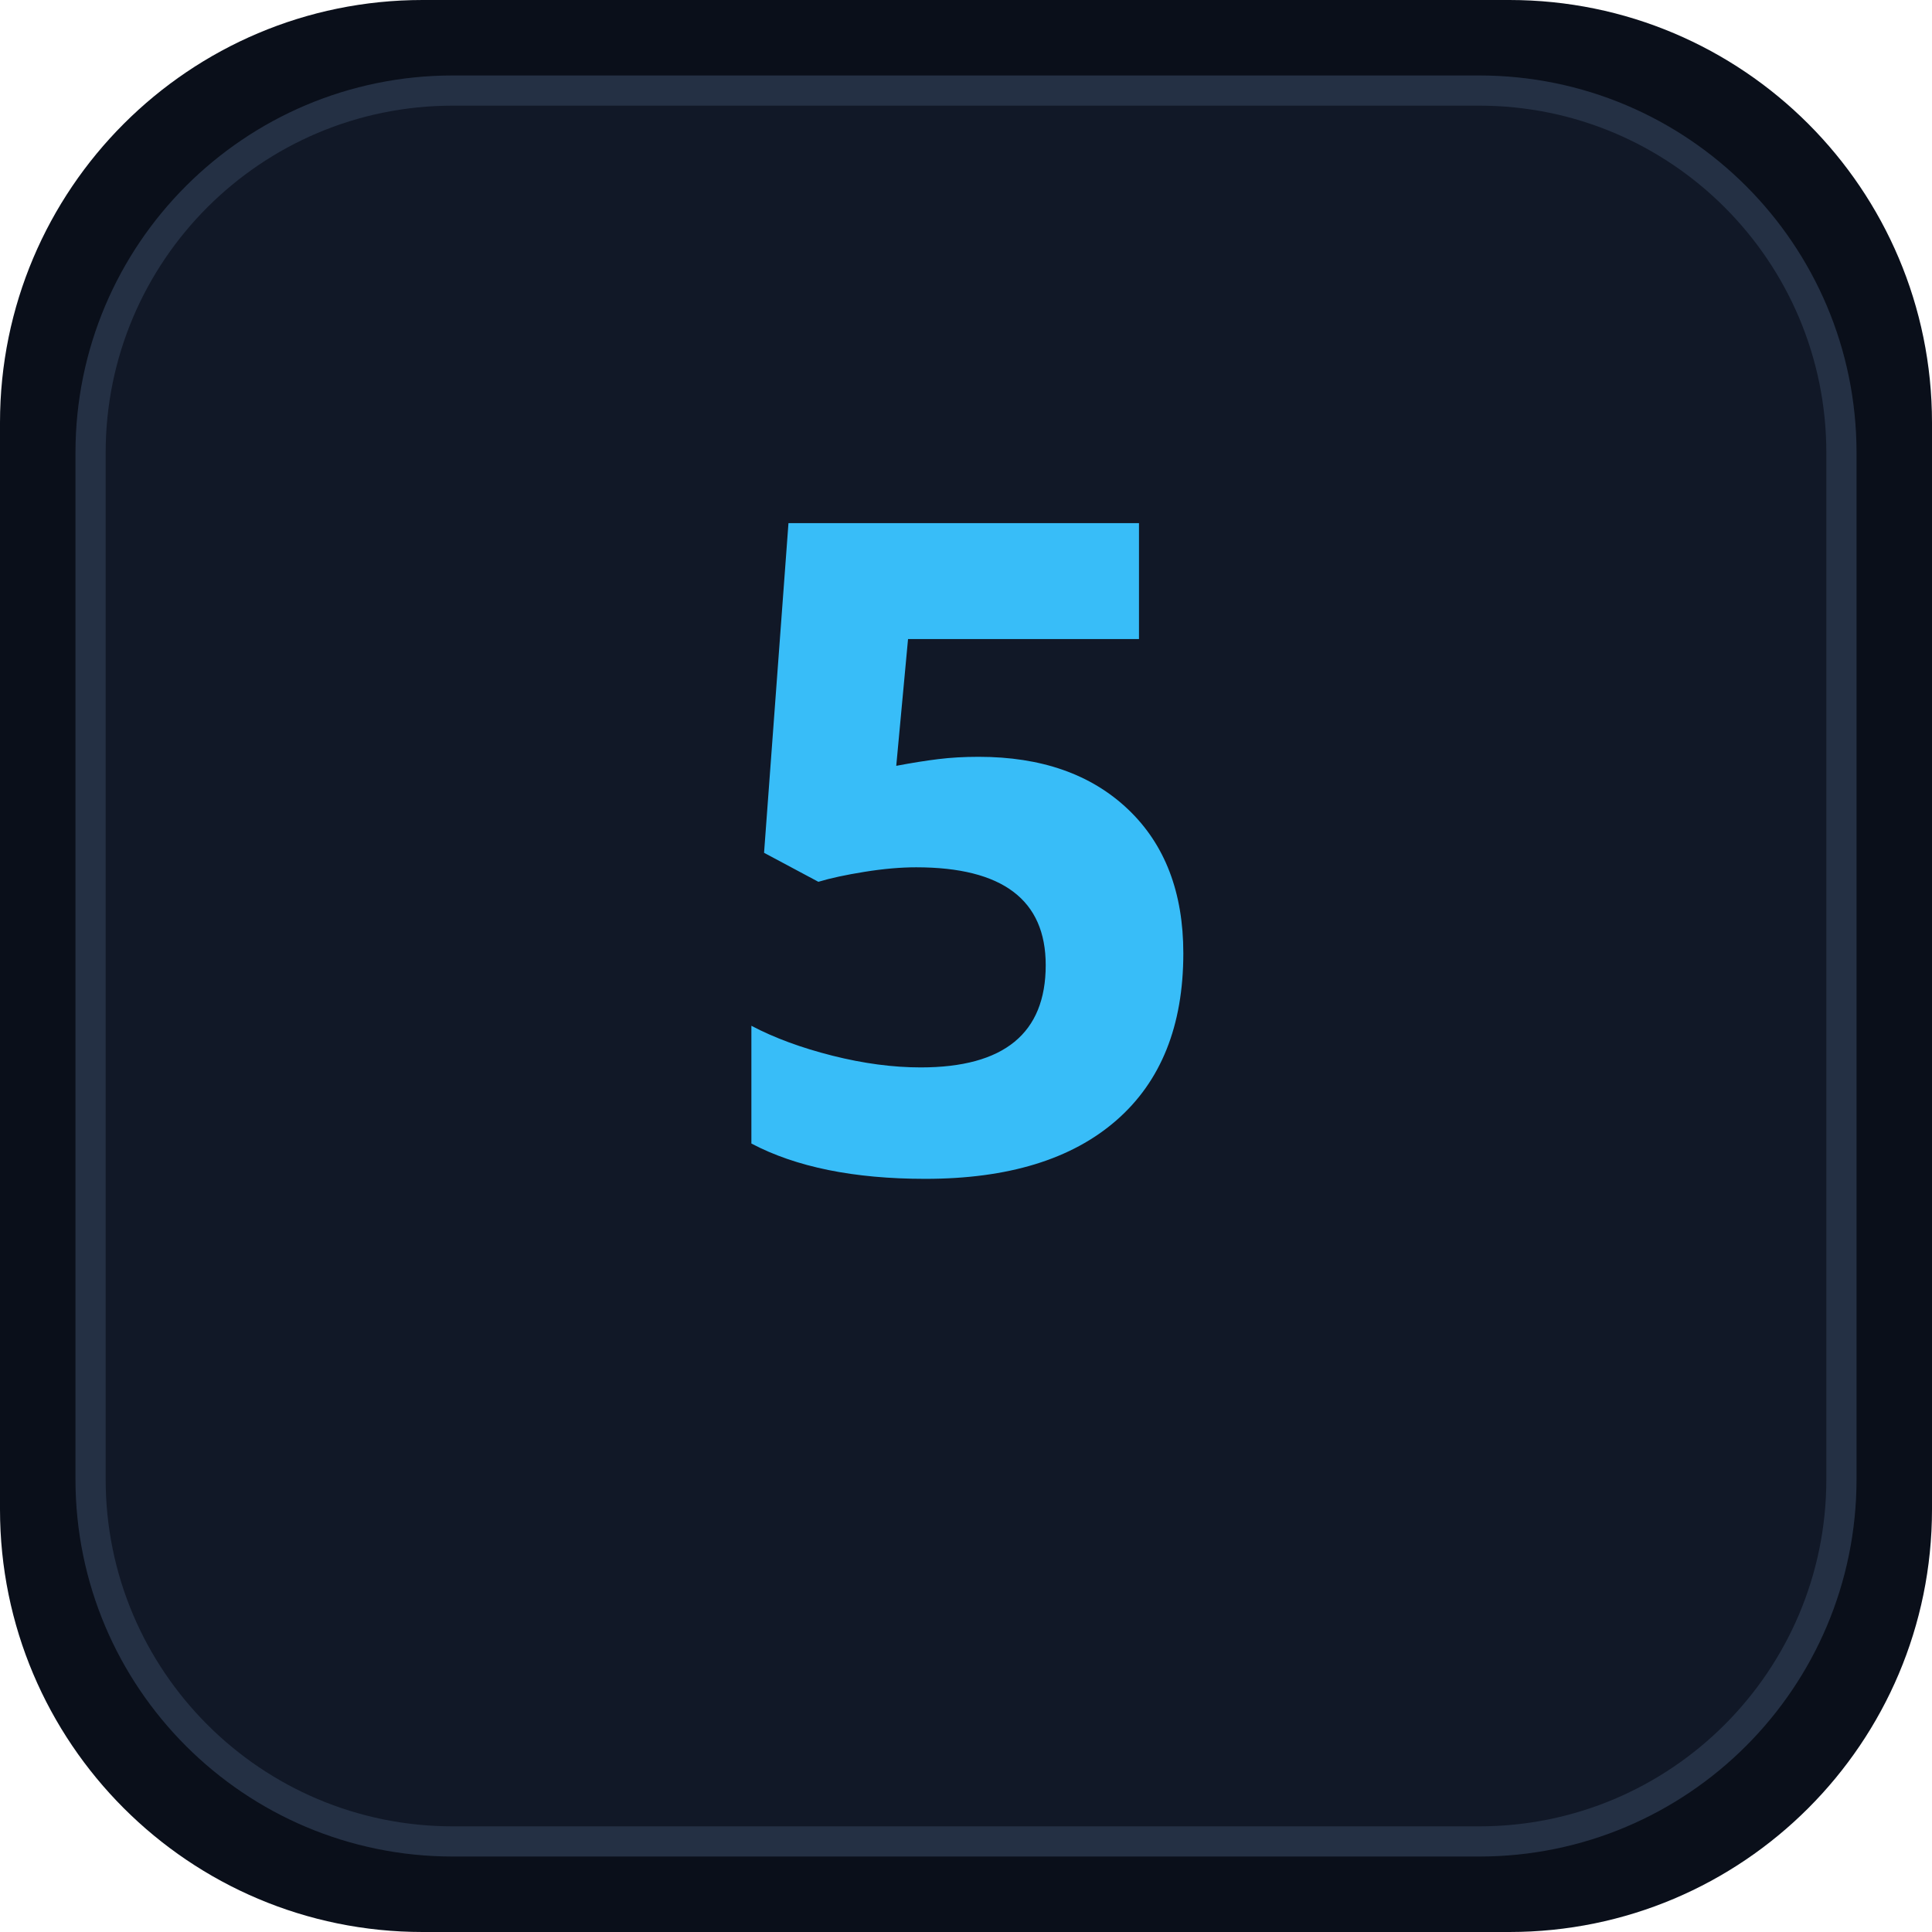
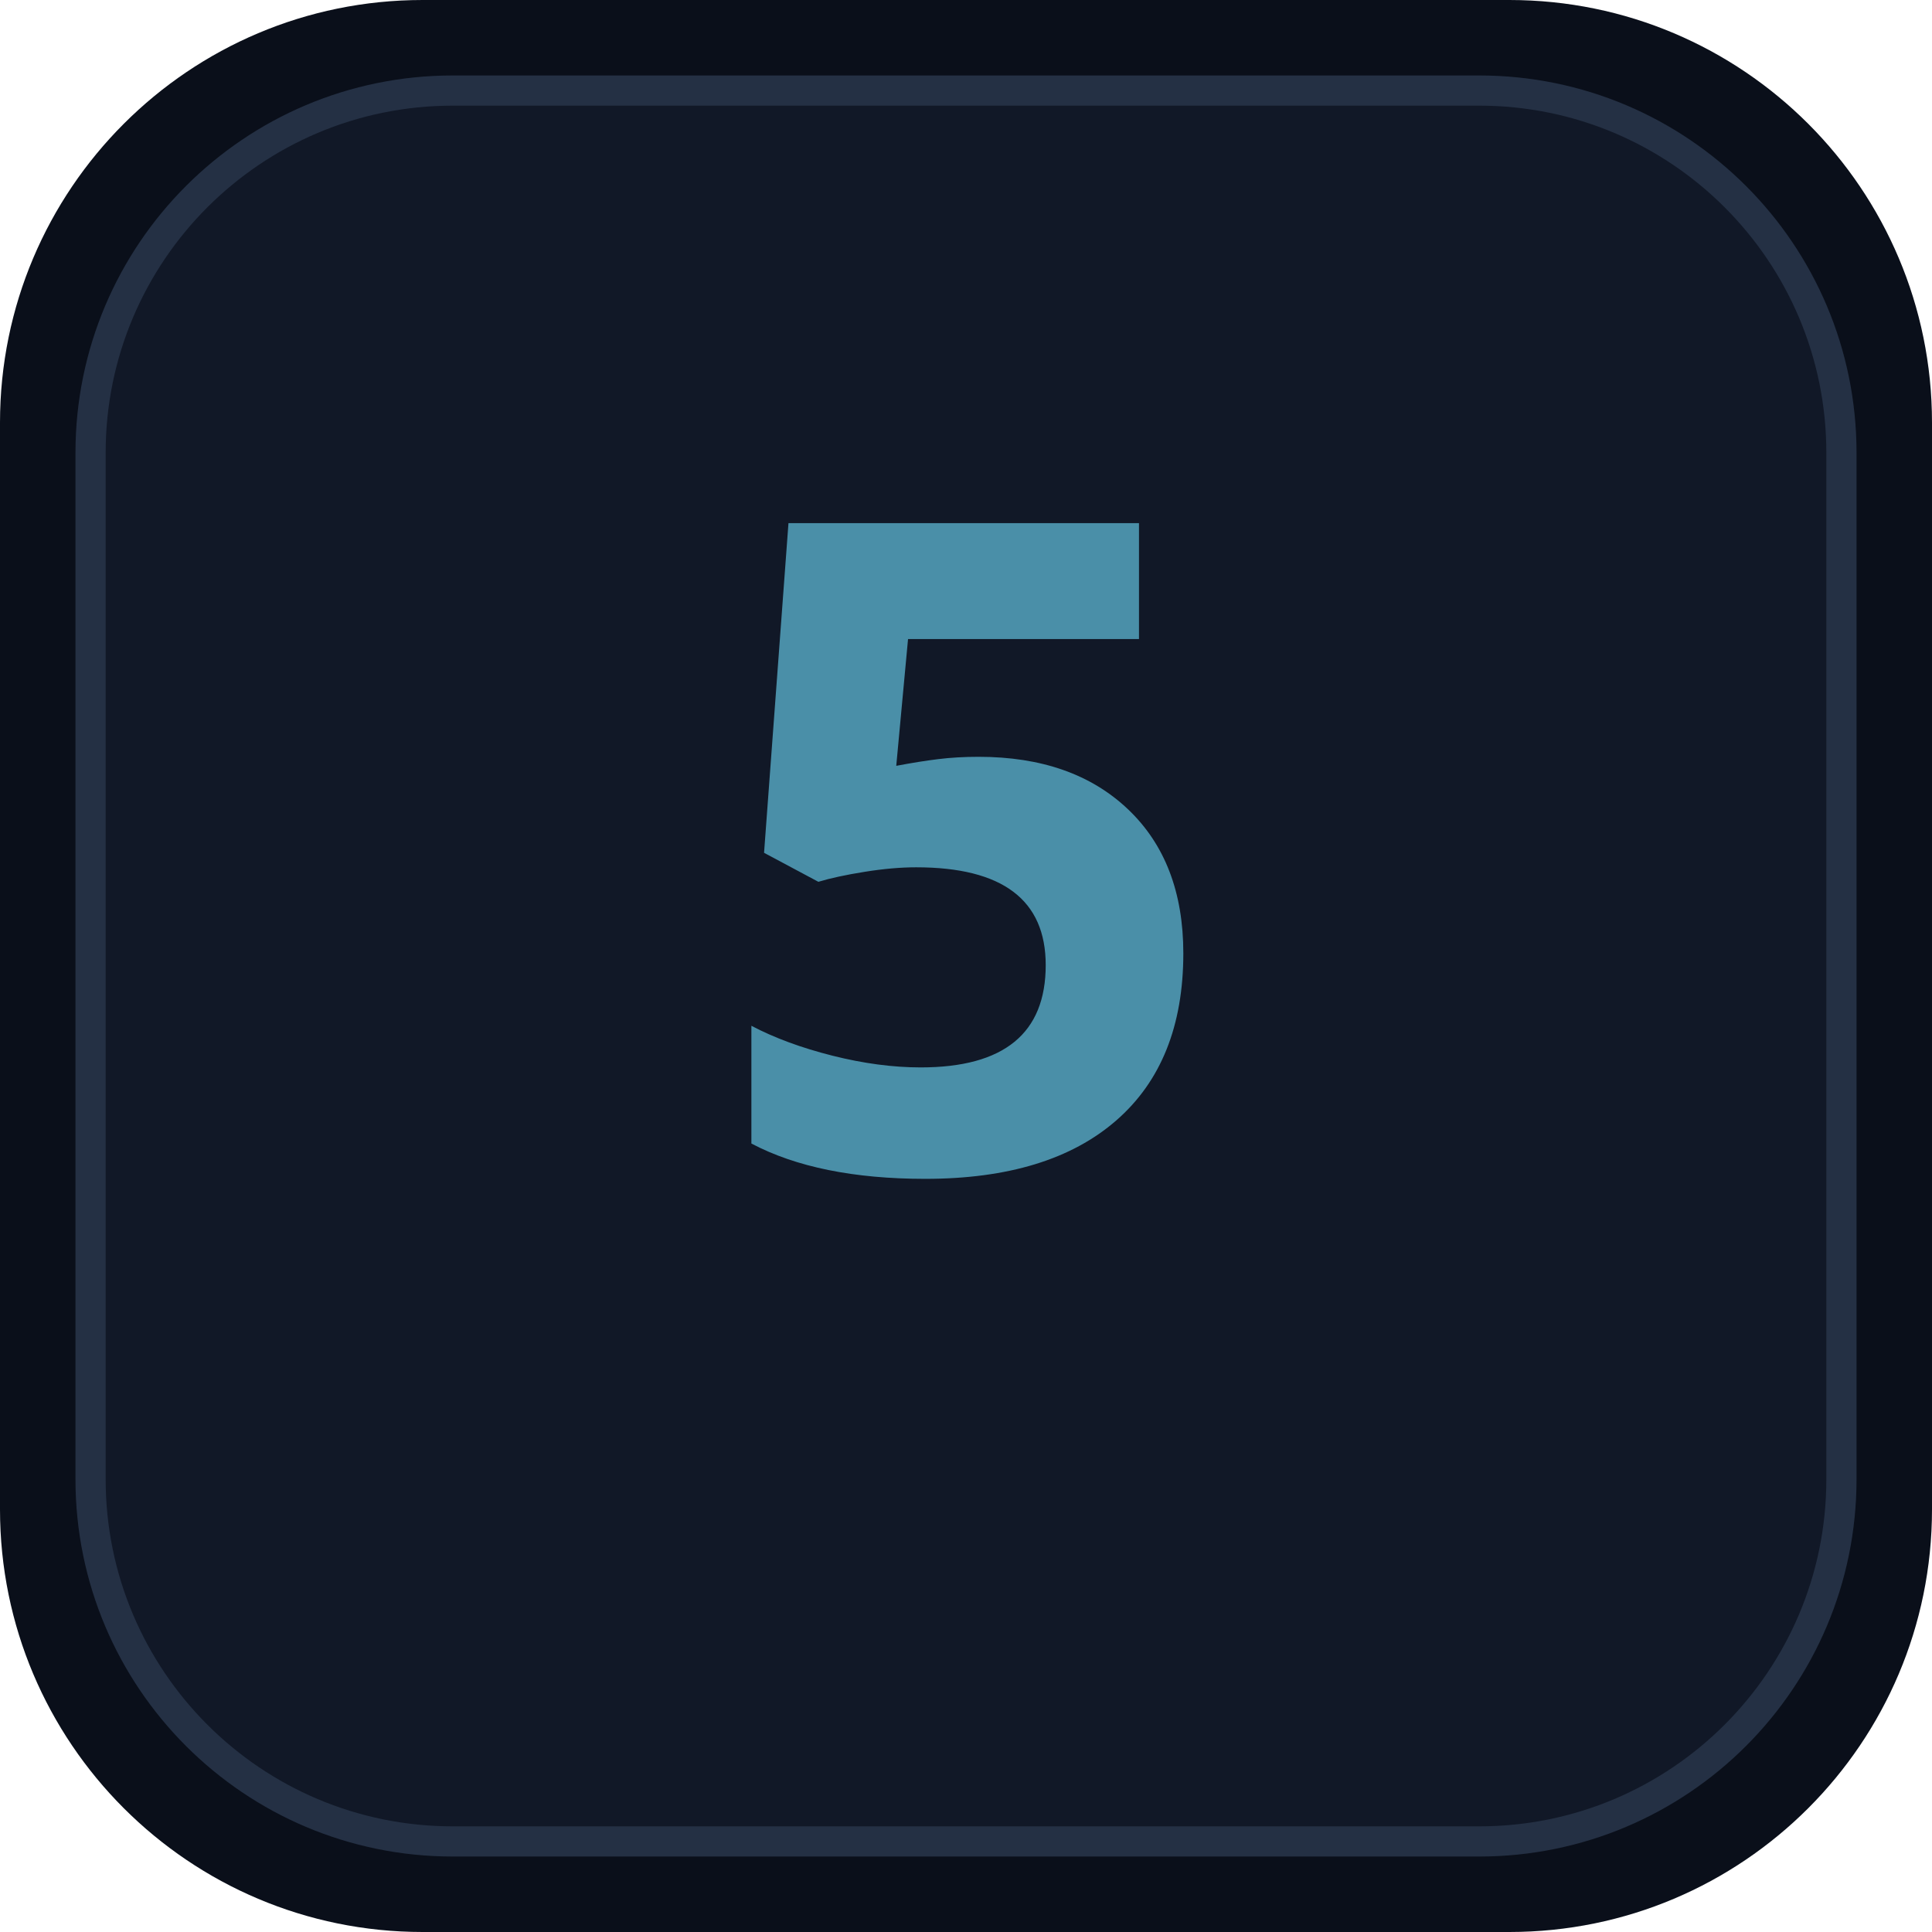
<svg xmlns="http://www.w3.org/2000/svg" viewBox="0 0 512 512" fill="none">
  <rect width="512" height="512" rx="112" fill="#0a0f1a" />
  <rect x="24" y="24" width="464" height="464" rx="96" fill="#111827" stroke="#243044" stroke-width="8" />
-   <text x="256" y="310" text-anchor="middle" font-family="Amiri, 'Noto Naskh Arabic', serif" font-size="240" font-weight="700" fill="#38bdf8">5</text>
+   <text x="256" y="310" text-anchor="middle" font-family="Amiri, 'Noto Naskh Arabic', serif" font-size="240" font-weight="700" fill="#4a8fa8">5</text>
</svg>
